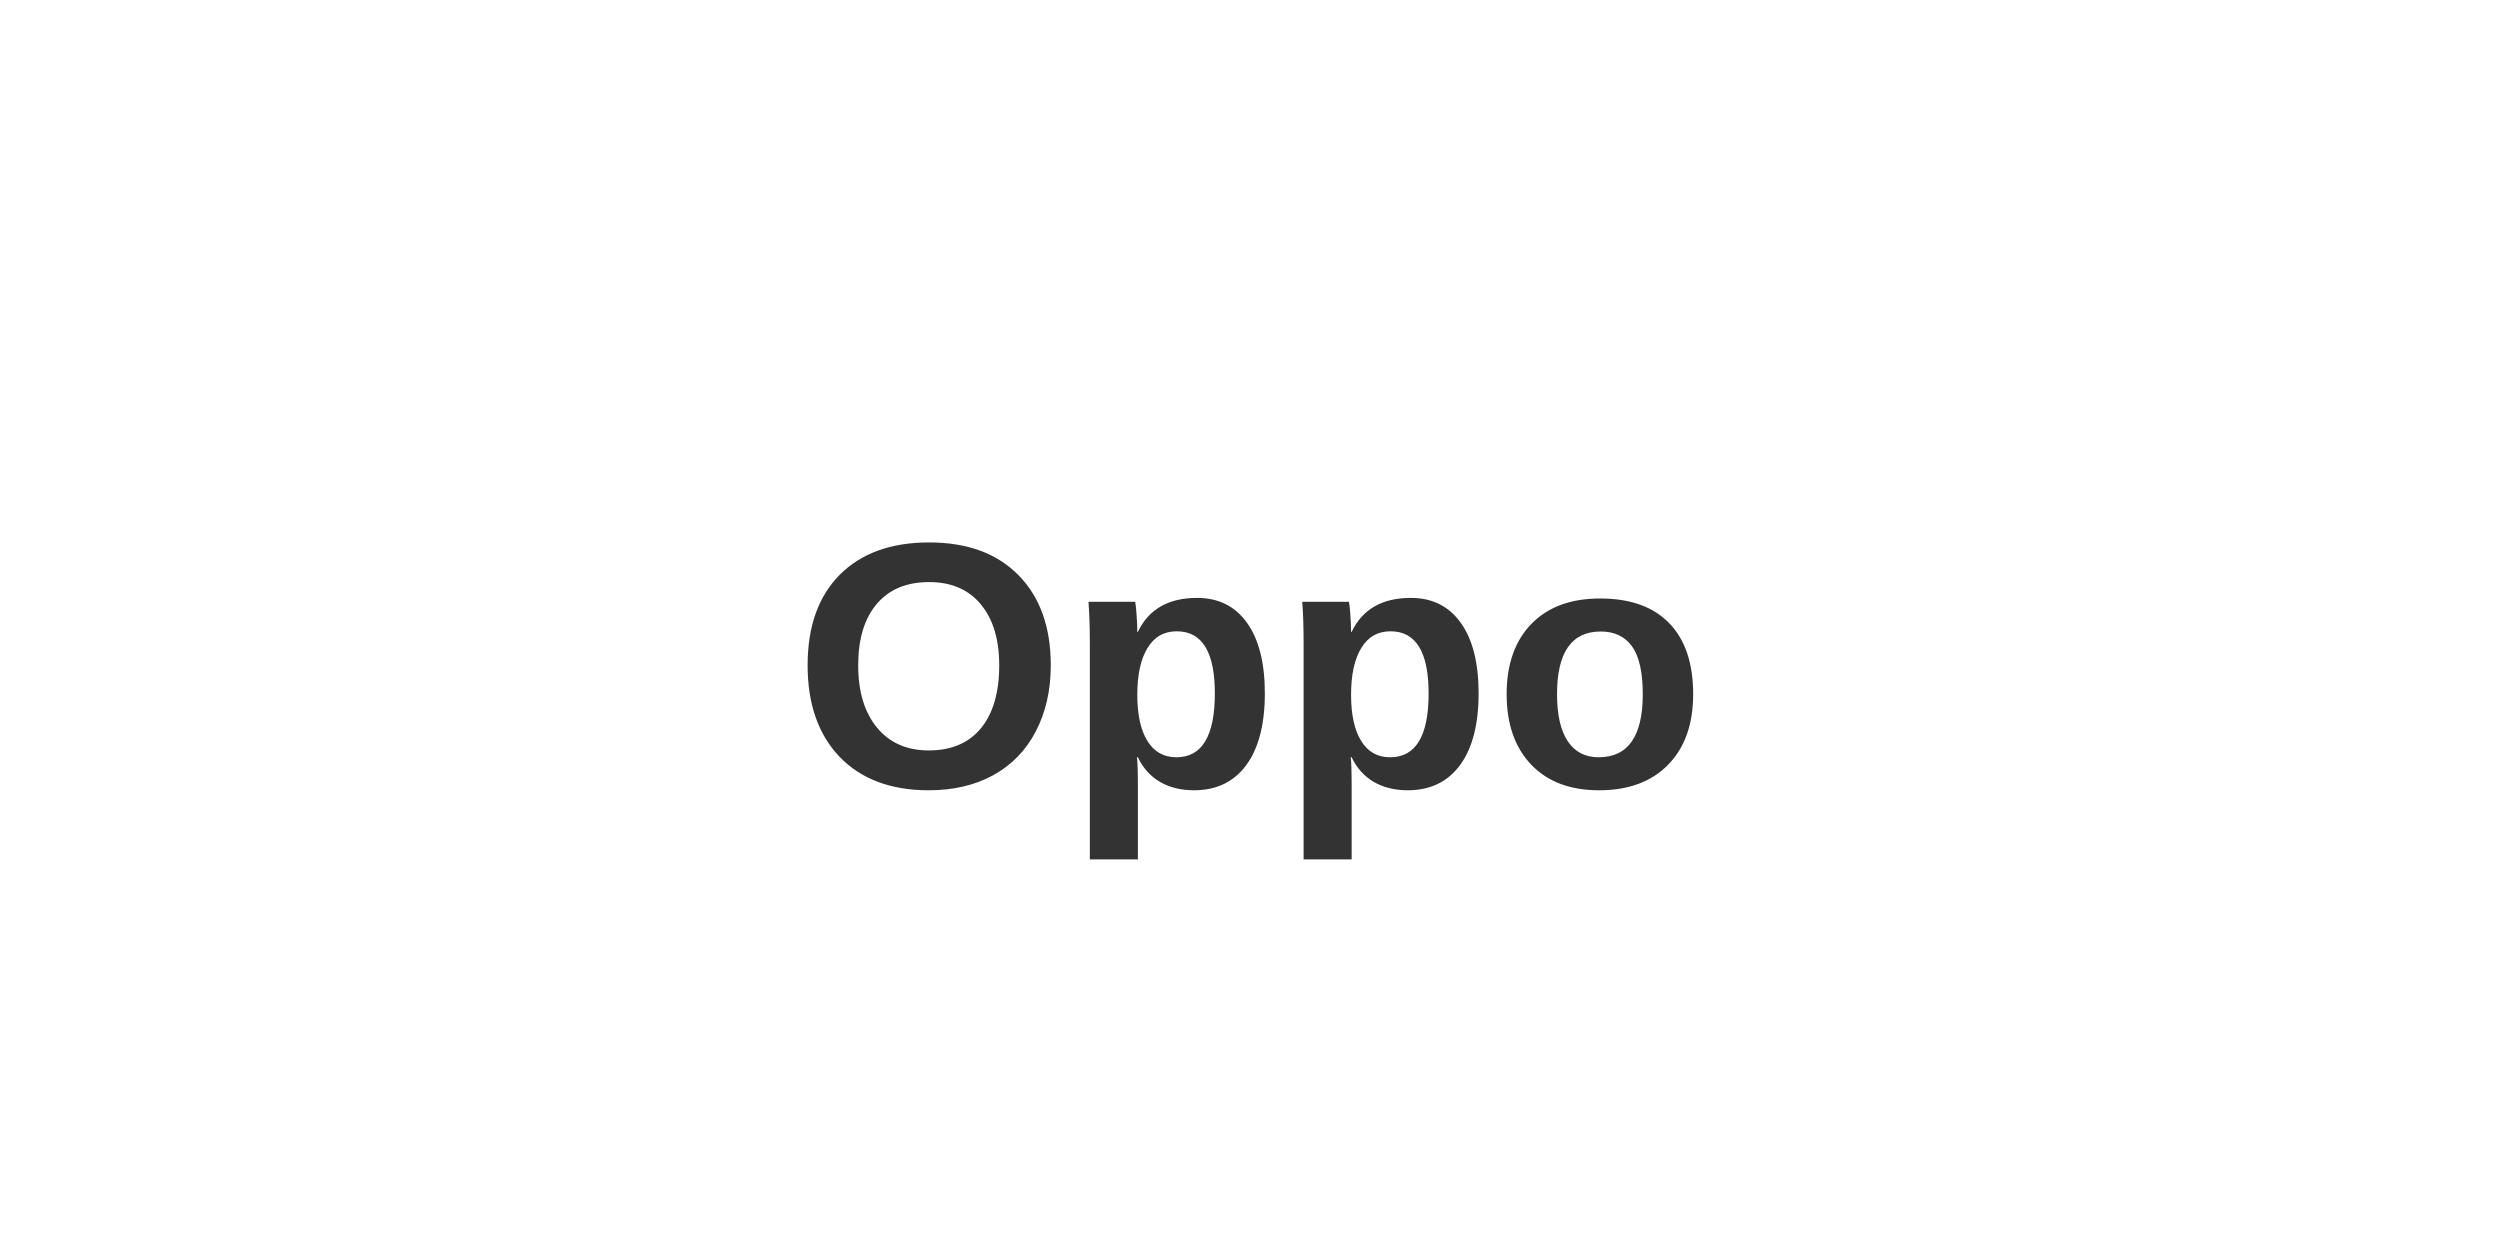
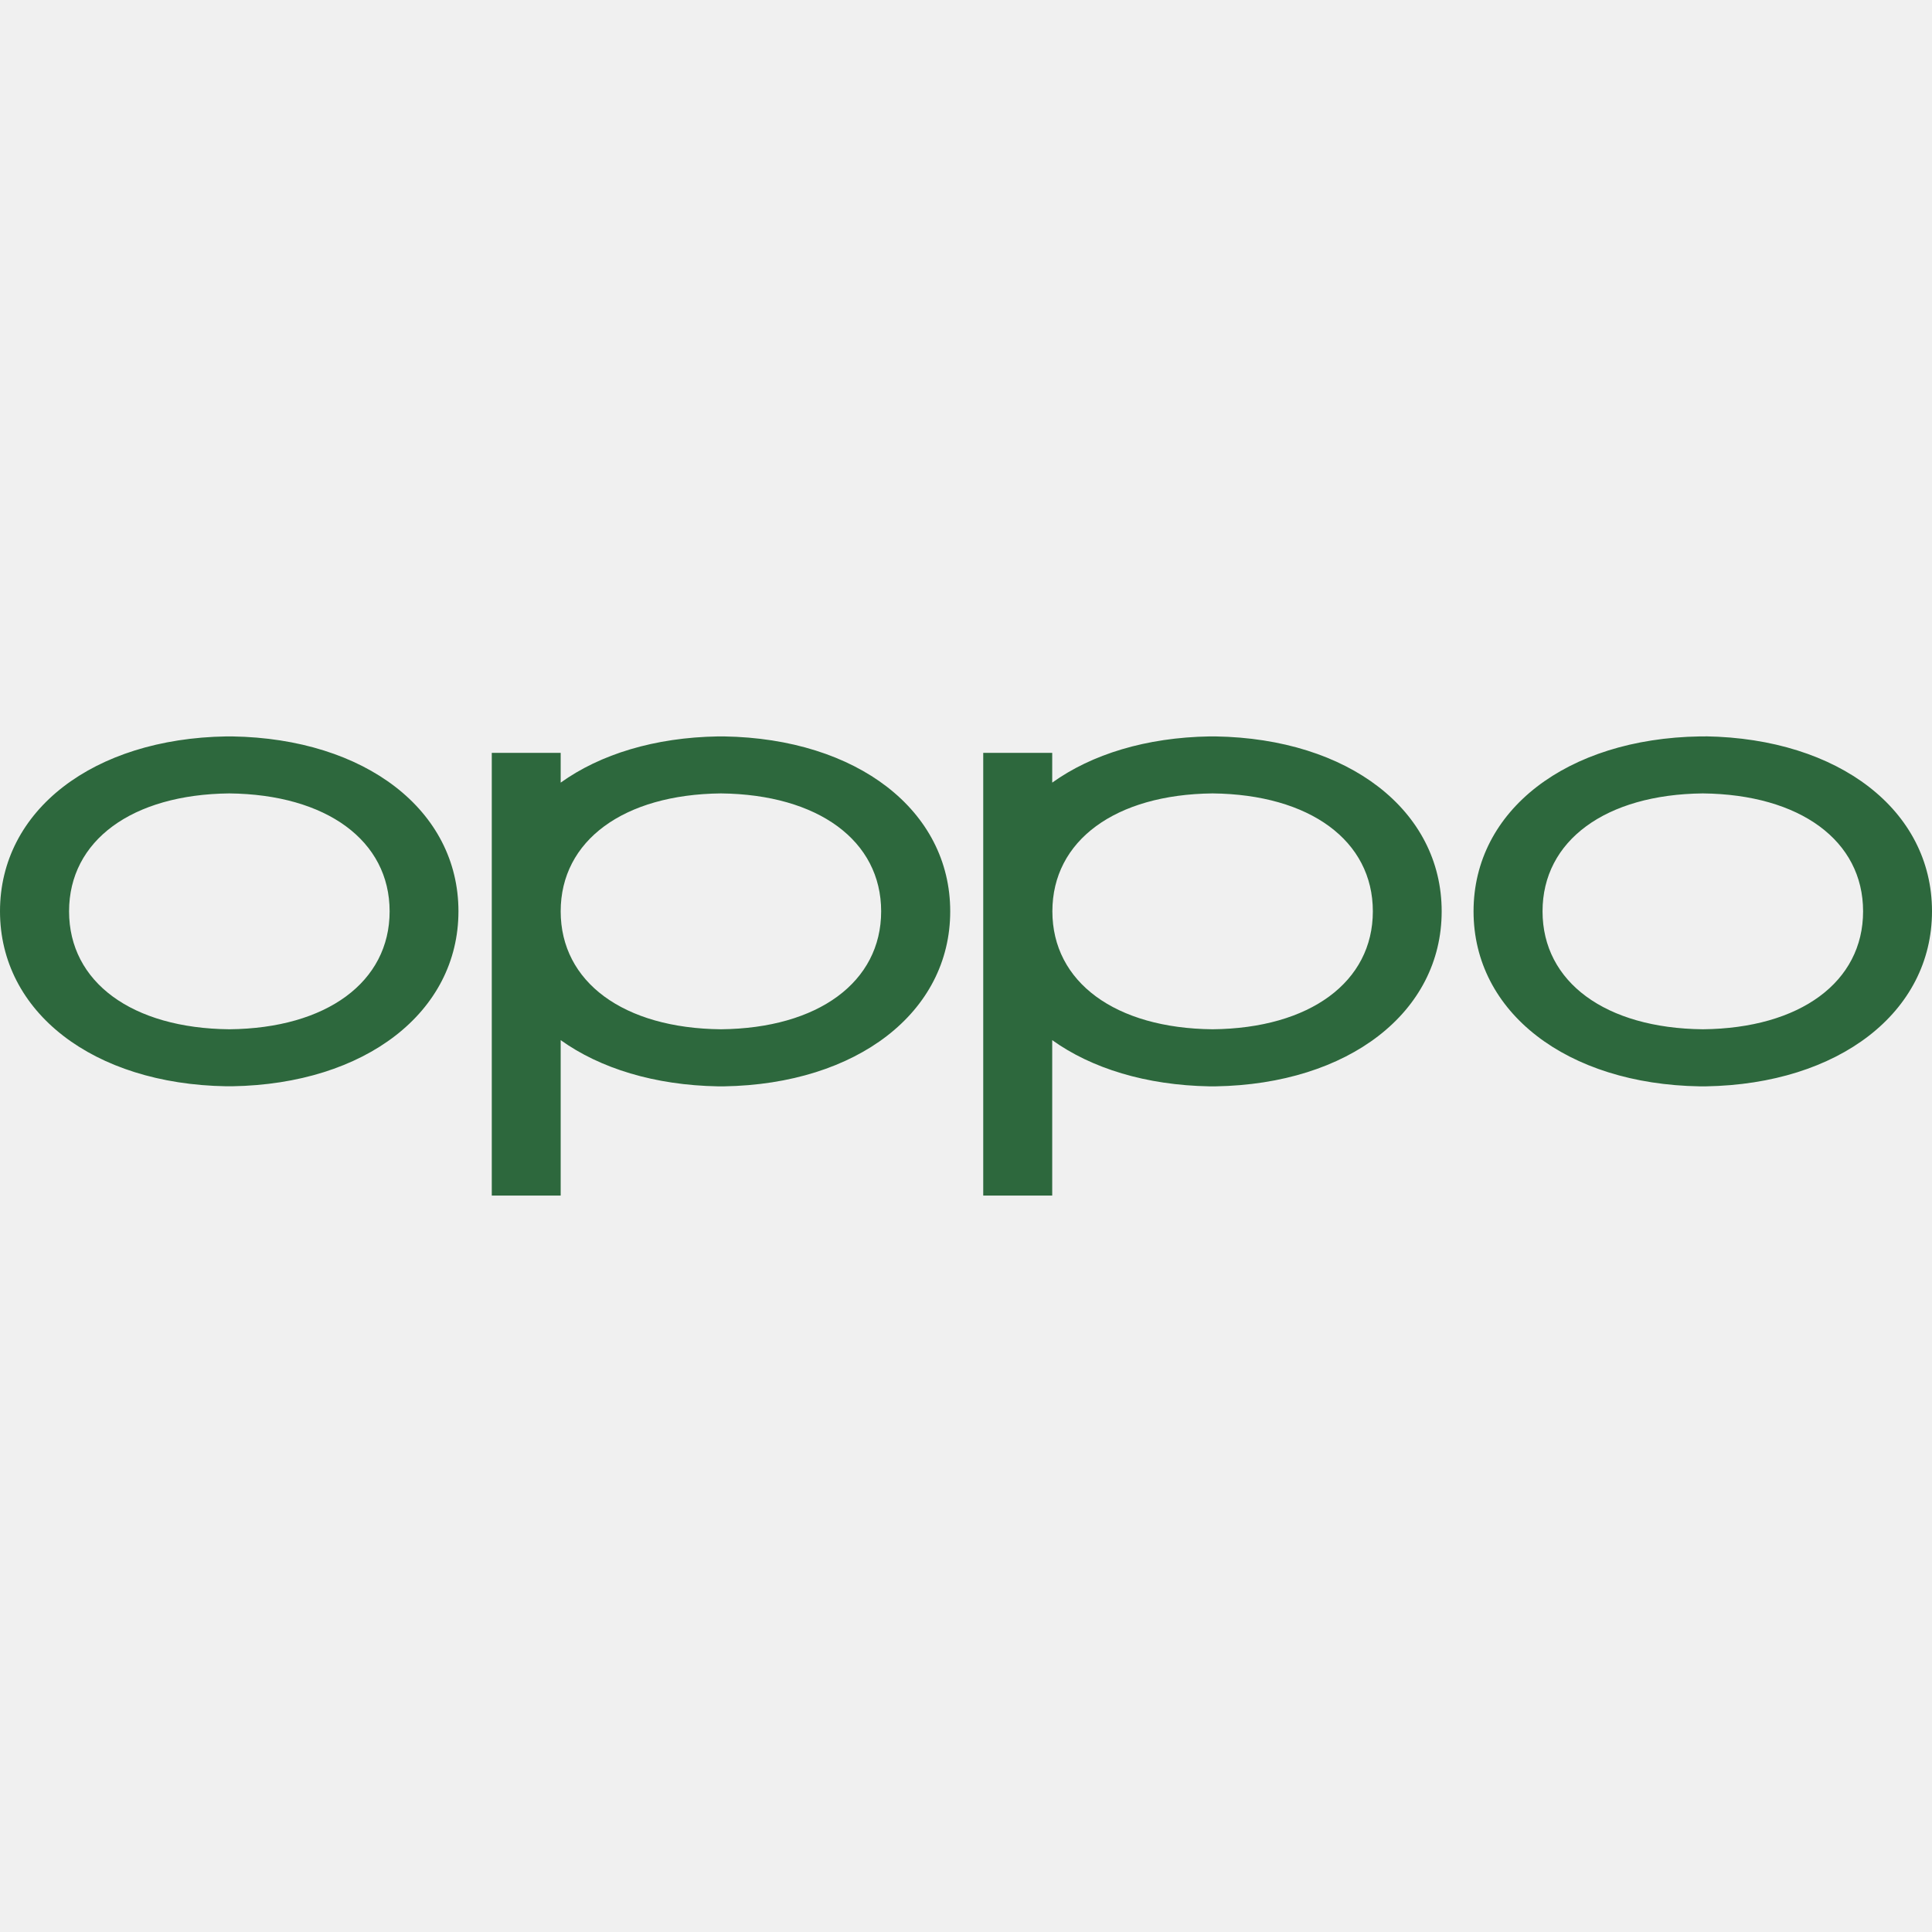
- <svg xmlns="http://www.w3.org/2000/svg" width="200" height="100" viewBox="0 0 200 100">
-   <rect width="200" height="100" fill="#ffffff" />
-   <text x="100" y="55" font-family="Arial, Helvetica, sans-serif" font-size="28" font-weight="bold" fill="#333333" text-anchor="middle" dominant-baseline="middle">
-     Oppo
-   </text>
+ <svg xmlns="http://www.w3.org/2000/svg" fill="#2D683D" role="img" viewBox="0 0 24 24">
+   <path d="M2.85 12.786h-.001C1.639 12.774.858 12.2.858 11.321s.781-1.452 1.99-1.465c1.21.013 1.992.588 1.992 1.465s-.782 1.453-1.99 1.465zm.034-3.638h-.073C1.156 9.175 0 10.068 0 11.32s1.156 2.147 2.811 2.174h.073c1.655-.027 2.811-.921 2.811-2.174S4.54 9.175 2.885 9.148zm18.27 3.638c-1.21-.012-1.992-.587-1.992-1.465s.782-1.452 1.991-1.465c1.21.013 1.991.588 1.991 1.465s-.781 1.453-1.99 1.465zm.035-3.638h-.073c-1.655.027-2.811.92-2.811 2.173s1.156 2.147 2.81 2.174h.074C22.844 13.468 24 12.574 24 11.32s-1.156-2.146-2.811-2.173zm-6.126 3.638c-1.21-.012-1.99-.587-1.99-1.465s.78-1.452 1.99-1.465c1.21.013 1.991.588 1.991 1.465s-.781 1.453-1.99 1.465zm.036-3.638h-.073c-.789.013-1.464.222-1.955.574v-.37h-.857v5.5h.857v-1.931c.49.351 1.166.56 1.954.574h.074c1.655-.027 2.81-.921 2.81-2.174s-1.155-2.146-2.81-2.173zm-6.144 3.638c-1.21-.012-1.99-.587-1.99-1.465s.78-1.452 1.99-1.465c1.21.013 1.991.588 1.991 1.465s-.781 1.453-1.99 1.465zm.037-3.638H8.92c-.789.013-1.464.222-1.955.574v-.37h-.856v5.5h.856v-1.931c.491.351 1.166.56 1.955.574a3.728 3.728 0 0 0 .073 0c1.655-.027 2.811-.921 2.811-2.174s-1.156-2.146-2.81-2.173z" />
</svg>
